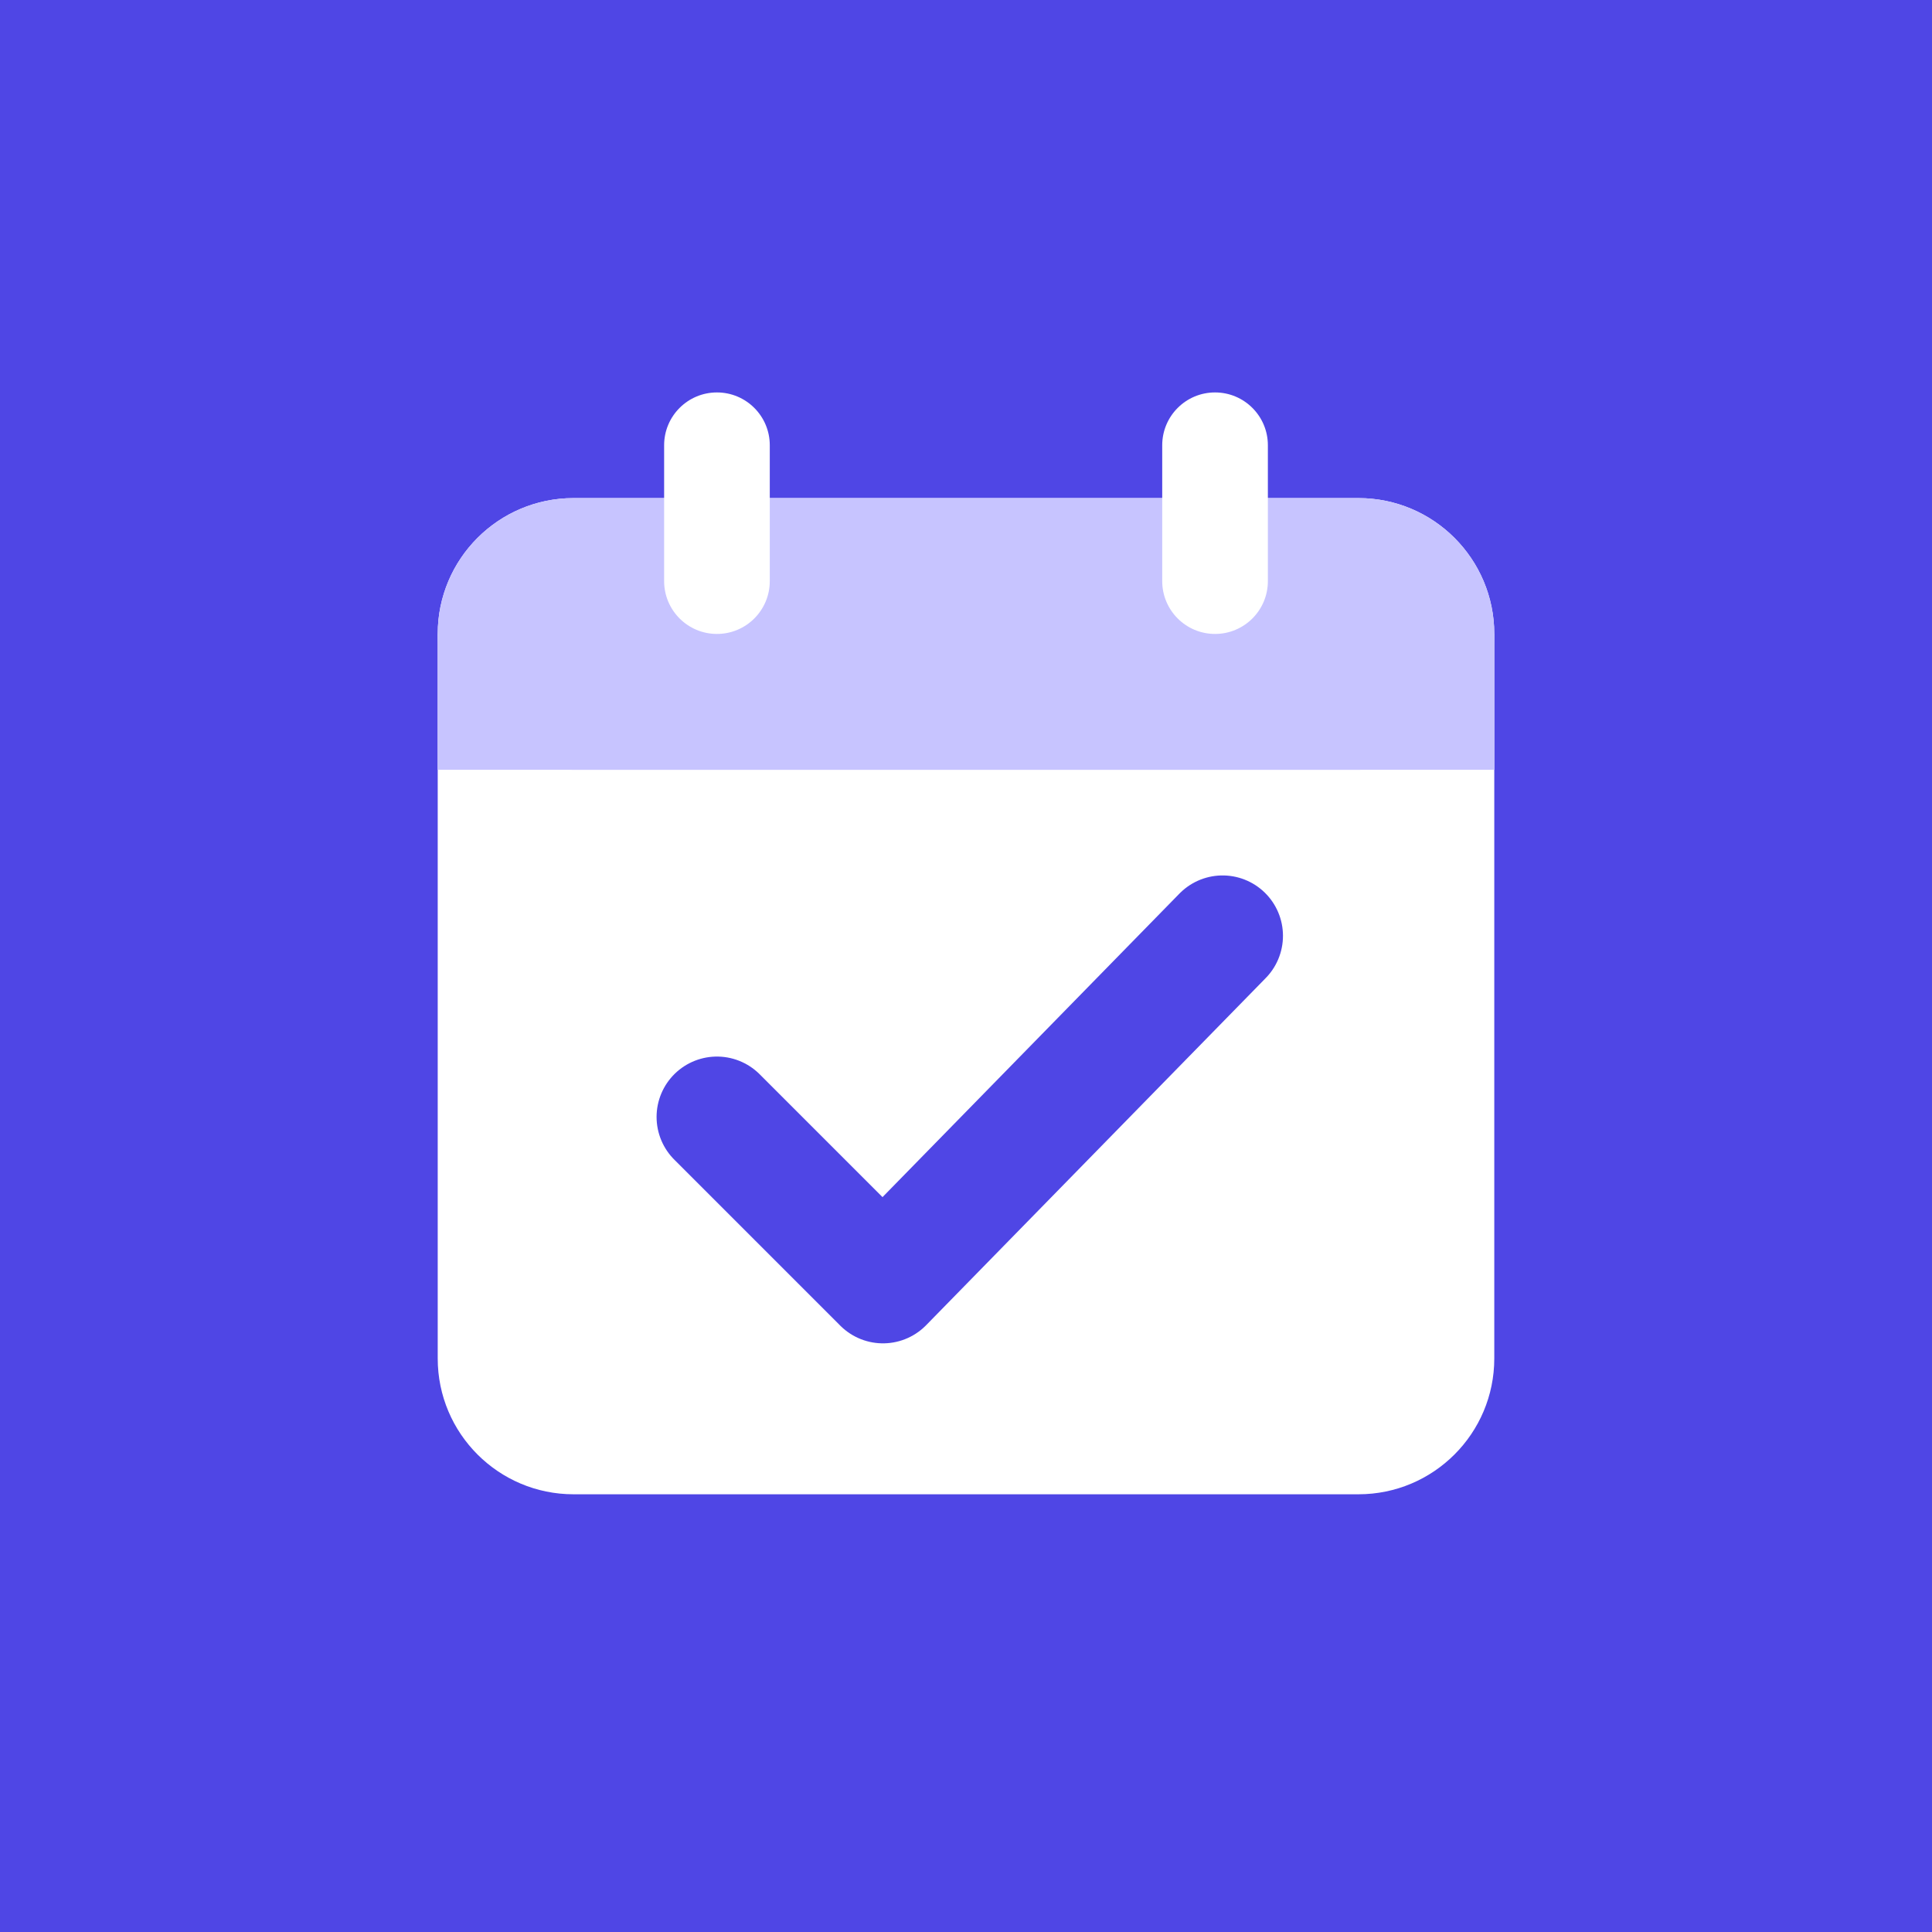
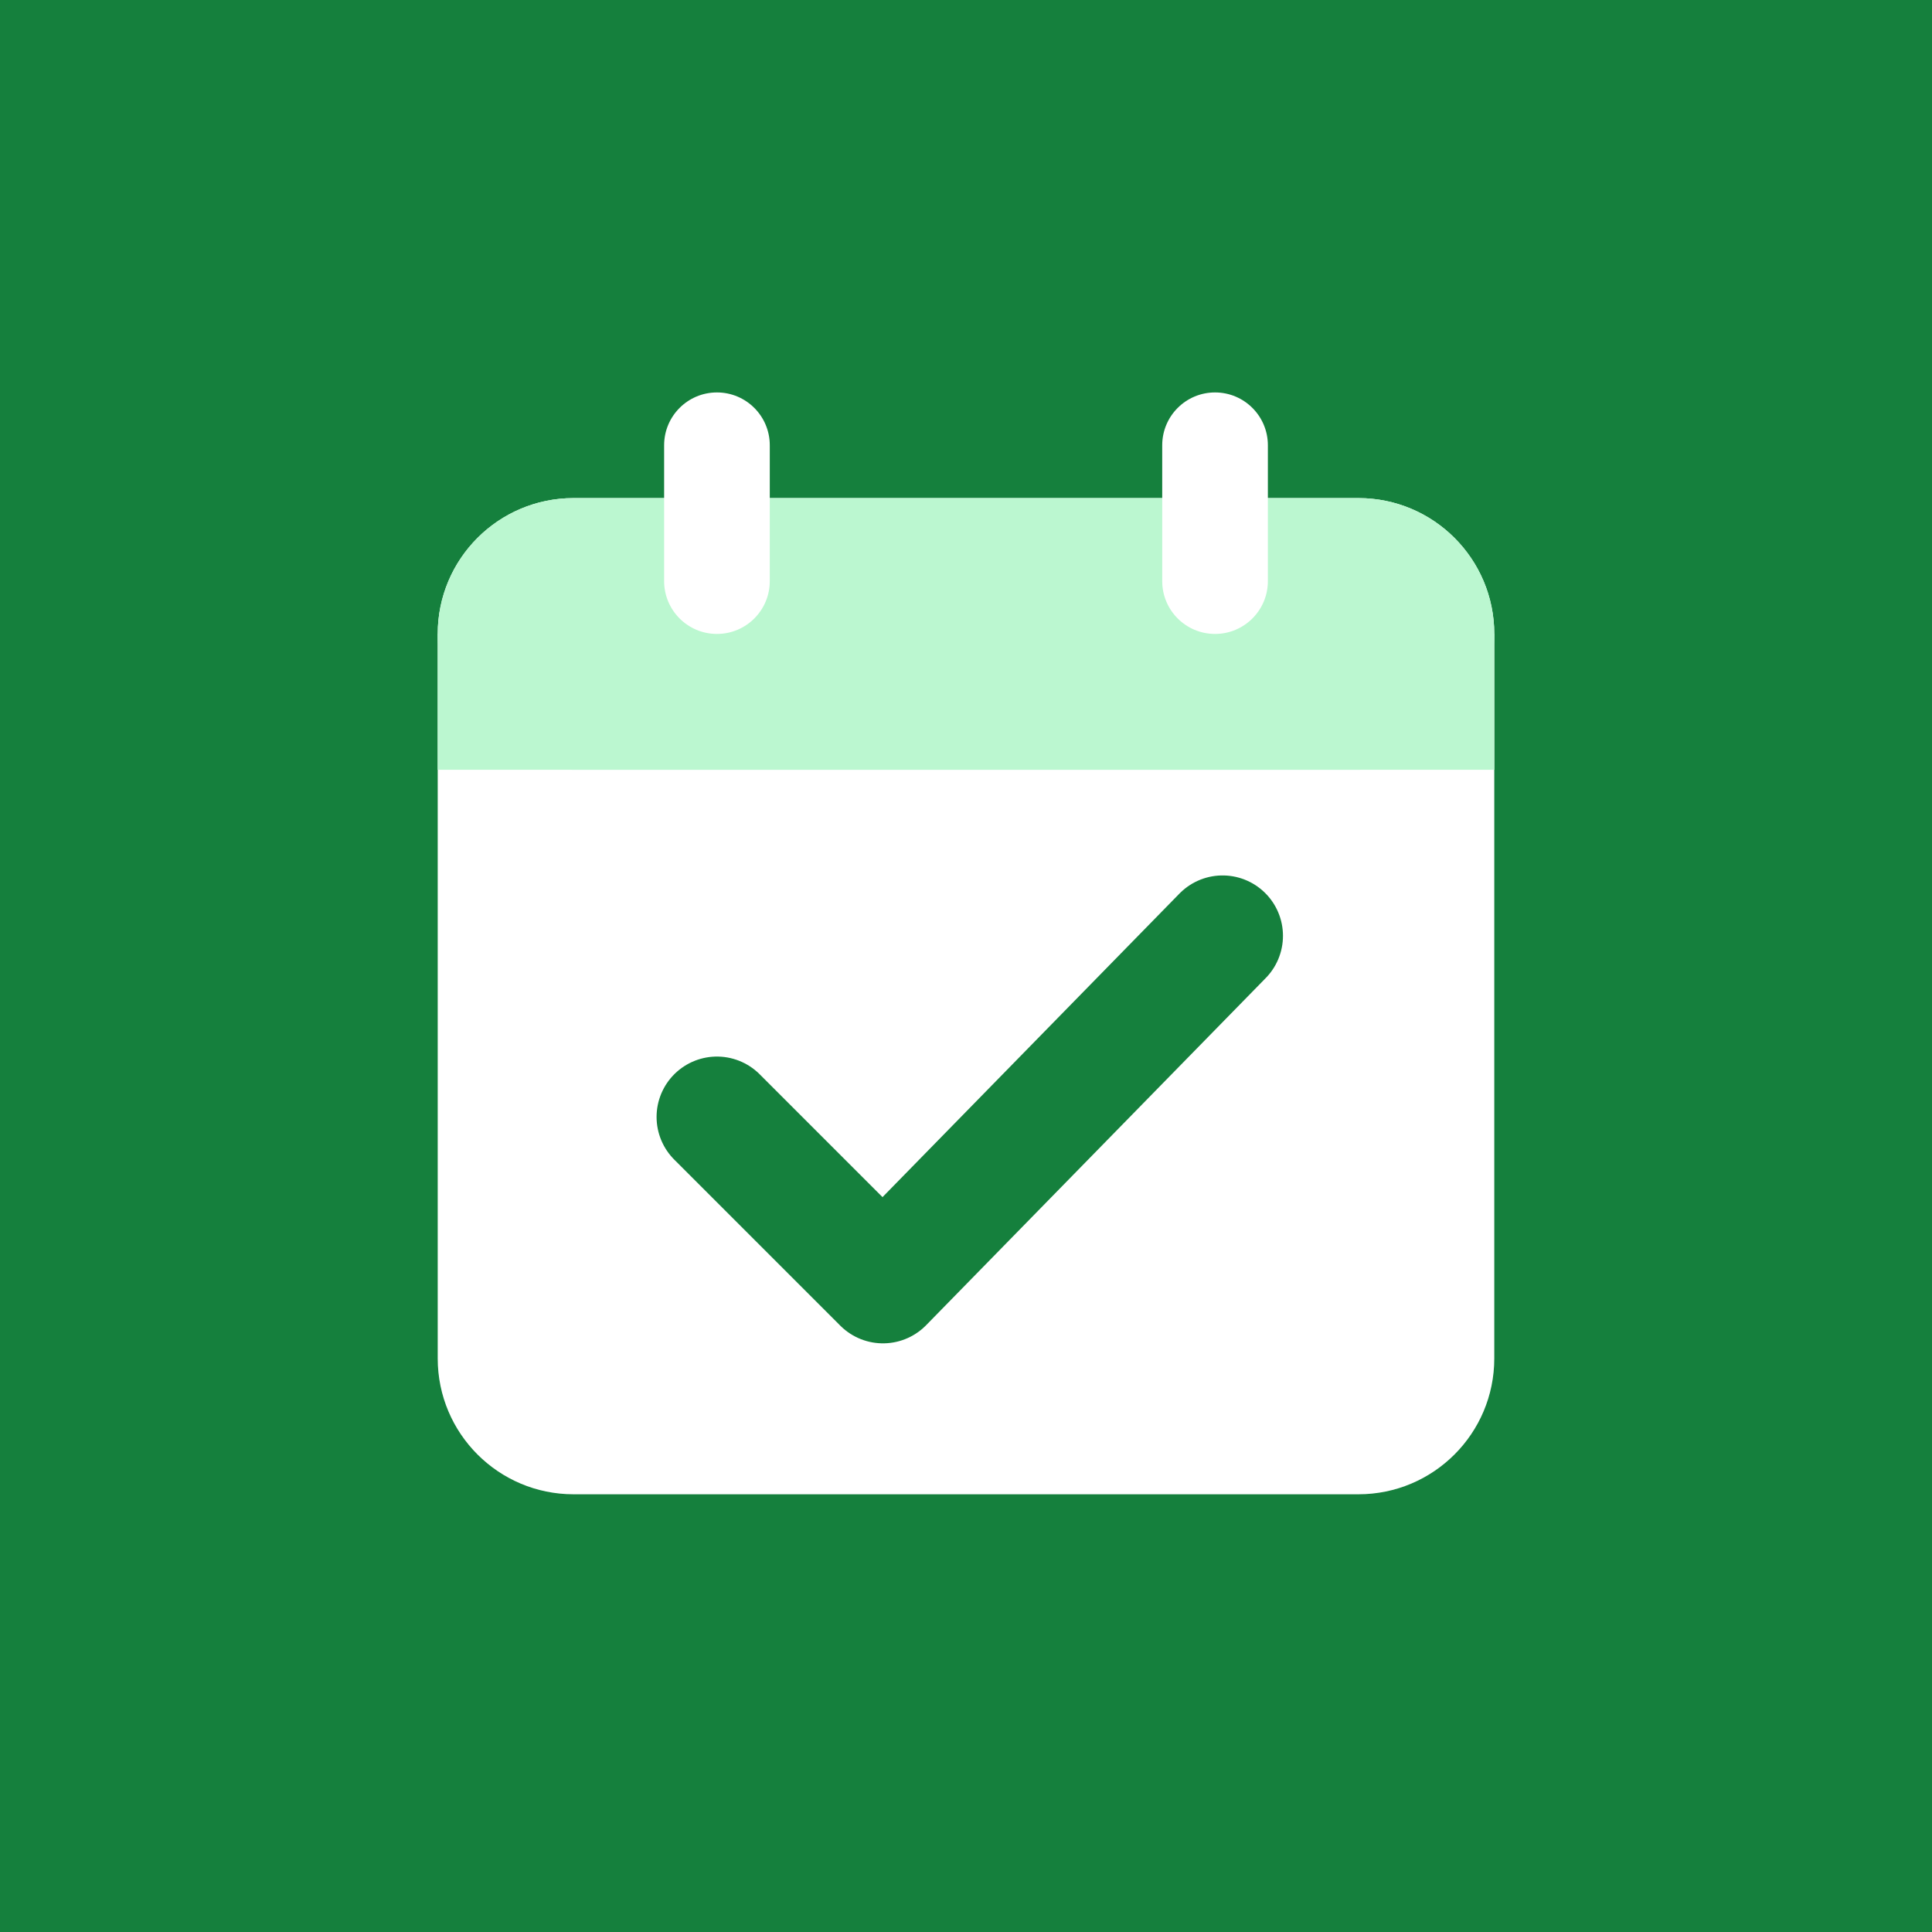
<svg xmlns="http://www.w3.org/2000/svg" viewBox="0 0 512 512">
-   <rect width="512" height="512" fill="#4f46e5" />
+   <rect width="512" height="512" fill="#15803d" />
  <rect x="116" y="132" width="280" height="264" rx="36" fill="#ffffff" />
-   <rect x="116" y="132" width="280" height="72" rx="36" fill="#c7c4ff" />
-   <rect x="116" y="168" width="280" height="36" fill="#c7c4ff" />
+   <rect x="116" y="132" width="280" height="72" rx="36" fill="#bbf7d0" />
+   <rect x="116" y="168" width="280" height="36" fill="#bbf7d0" />
  <rect x="176" y="104" width="28" height="64" rx="14" fill="#ffffff" />
  <rect x="308" y="104" width="28" height="64" rx="14" fill="#ffffff" />
-   <path d="M190 296l44 44 90-92" fill="none" stroke="#4f46e5" stroke-width="32" stroke-linecap="round" stroke-linejoin="round" />
+   <path d="M190 296l44 44 90-92" fill="none" stroke="#15803d" stroke-width="32" stroke-linecap="round" stroke-linejoin="round" />
</svg>
